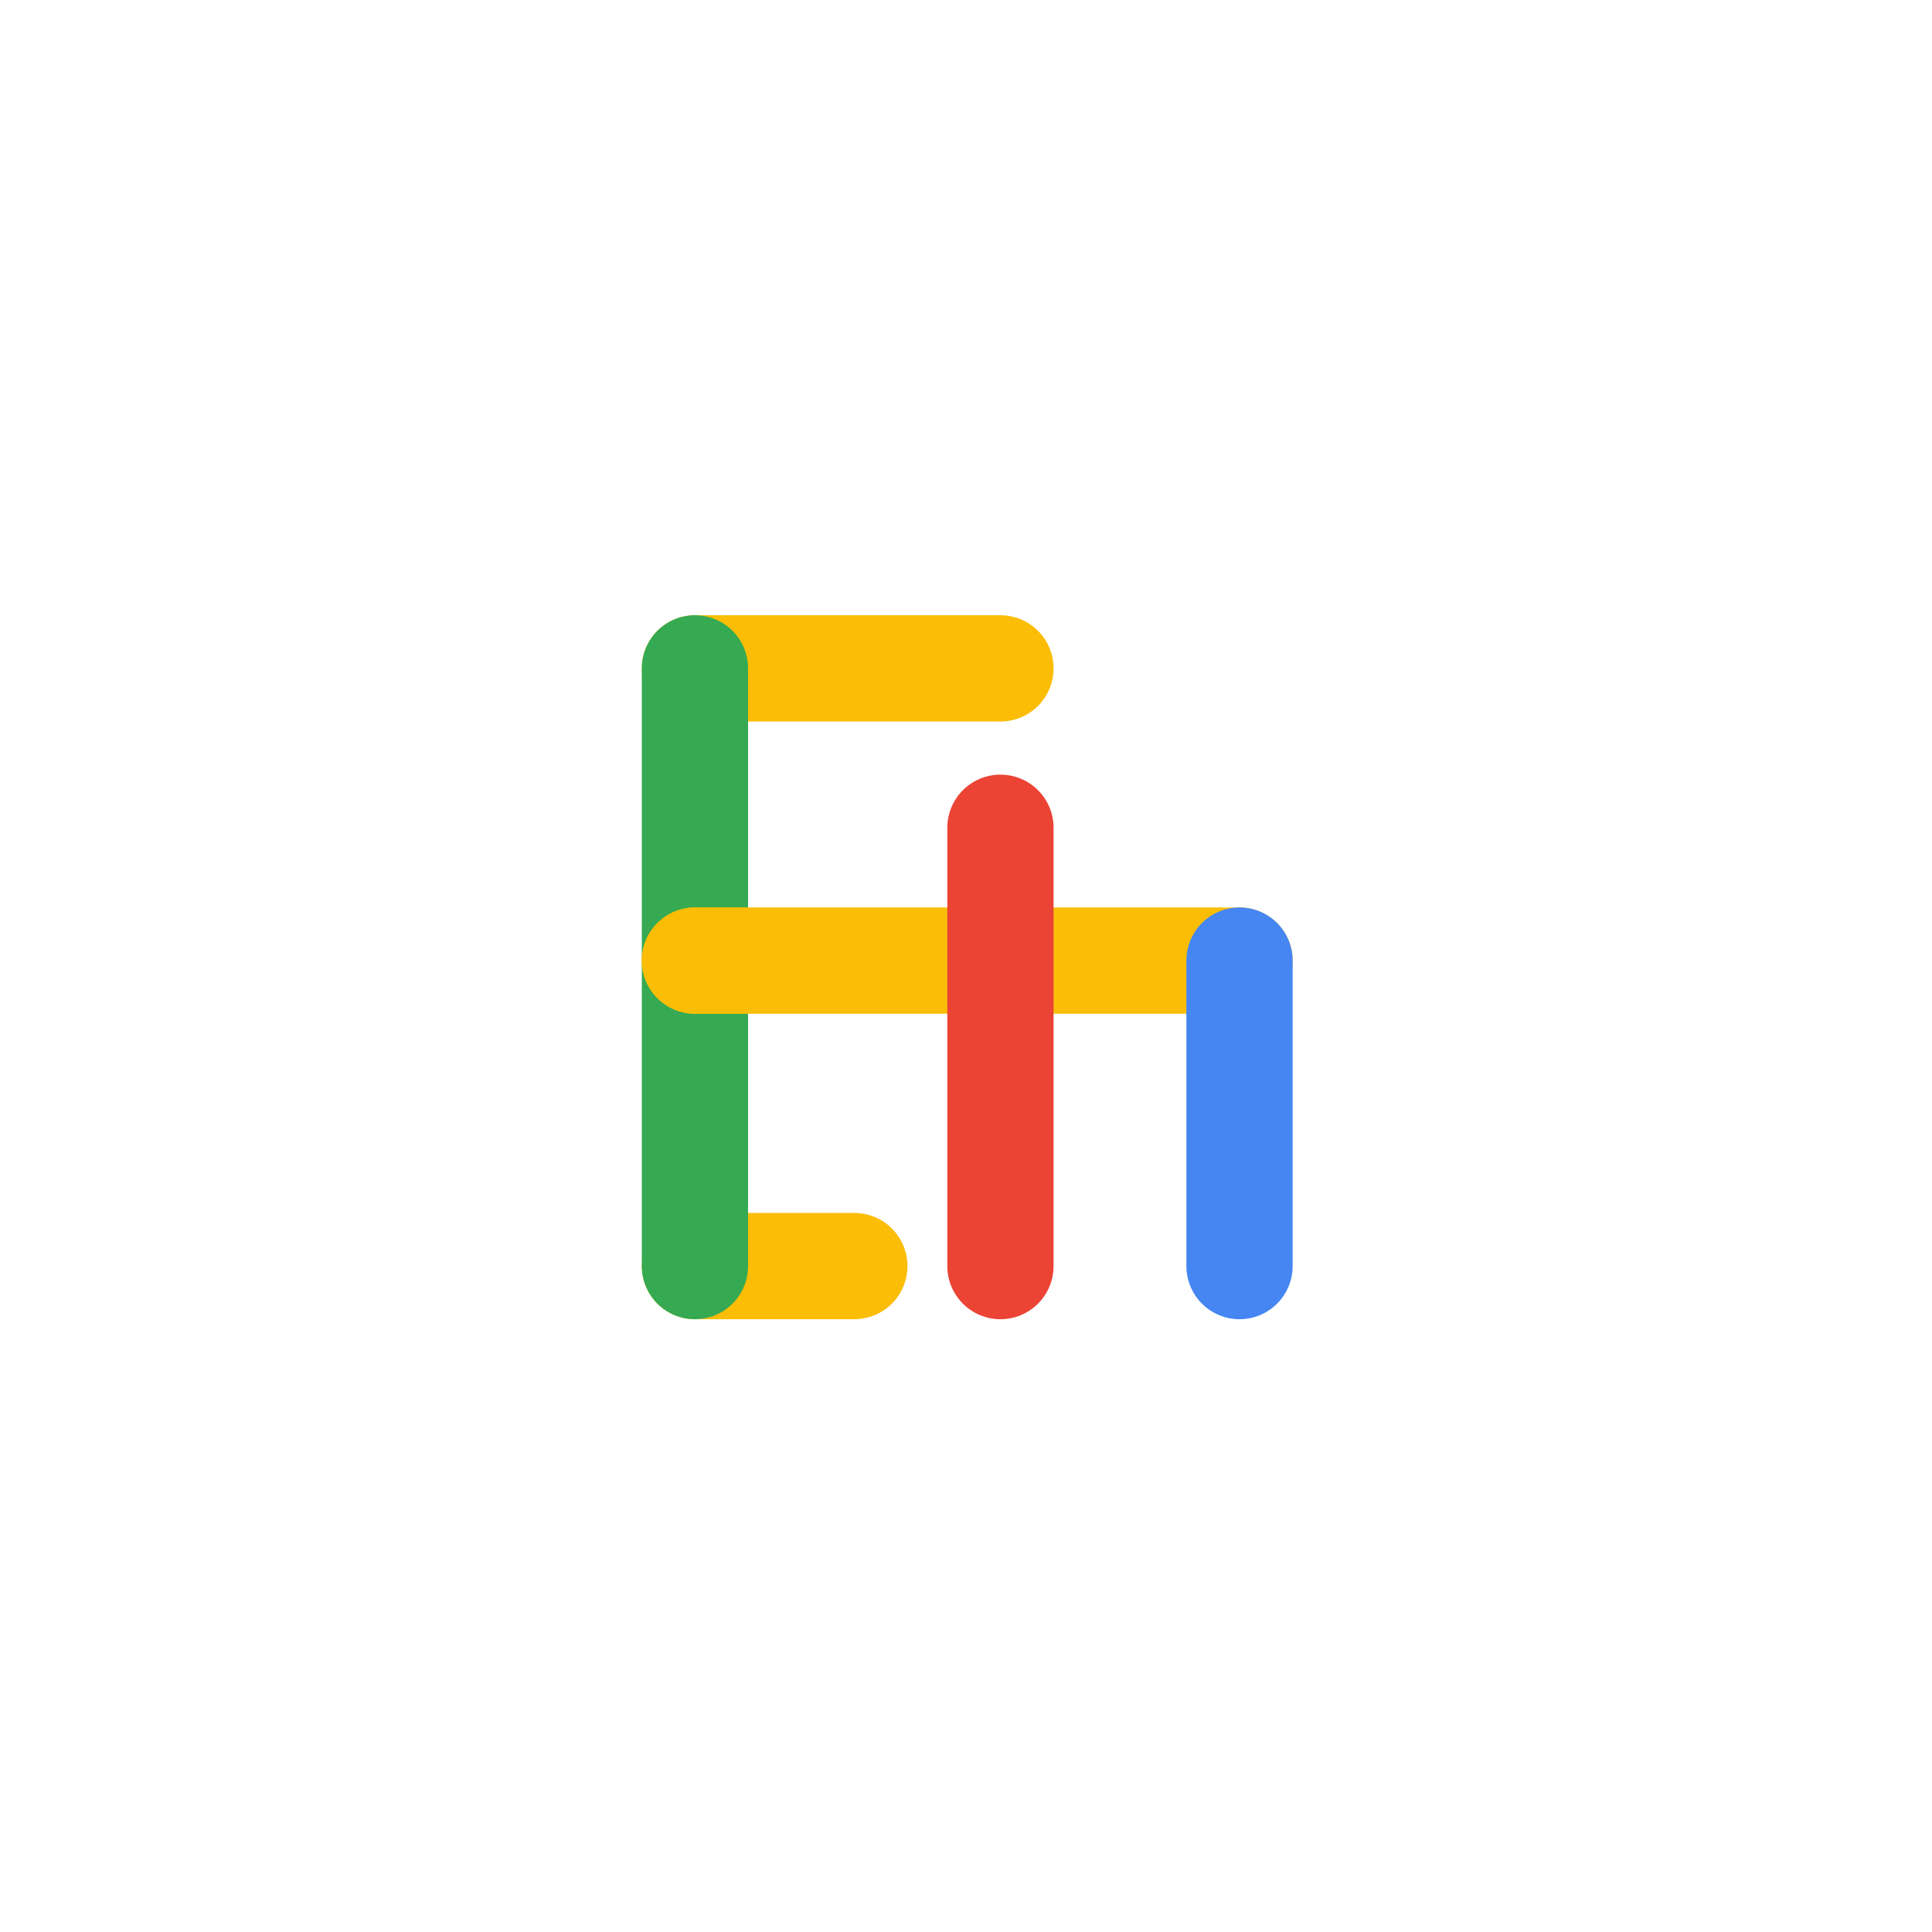
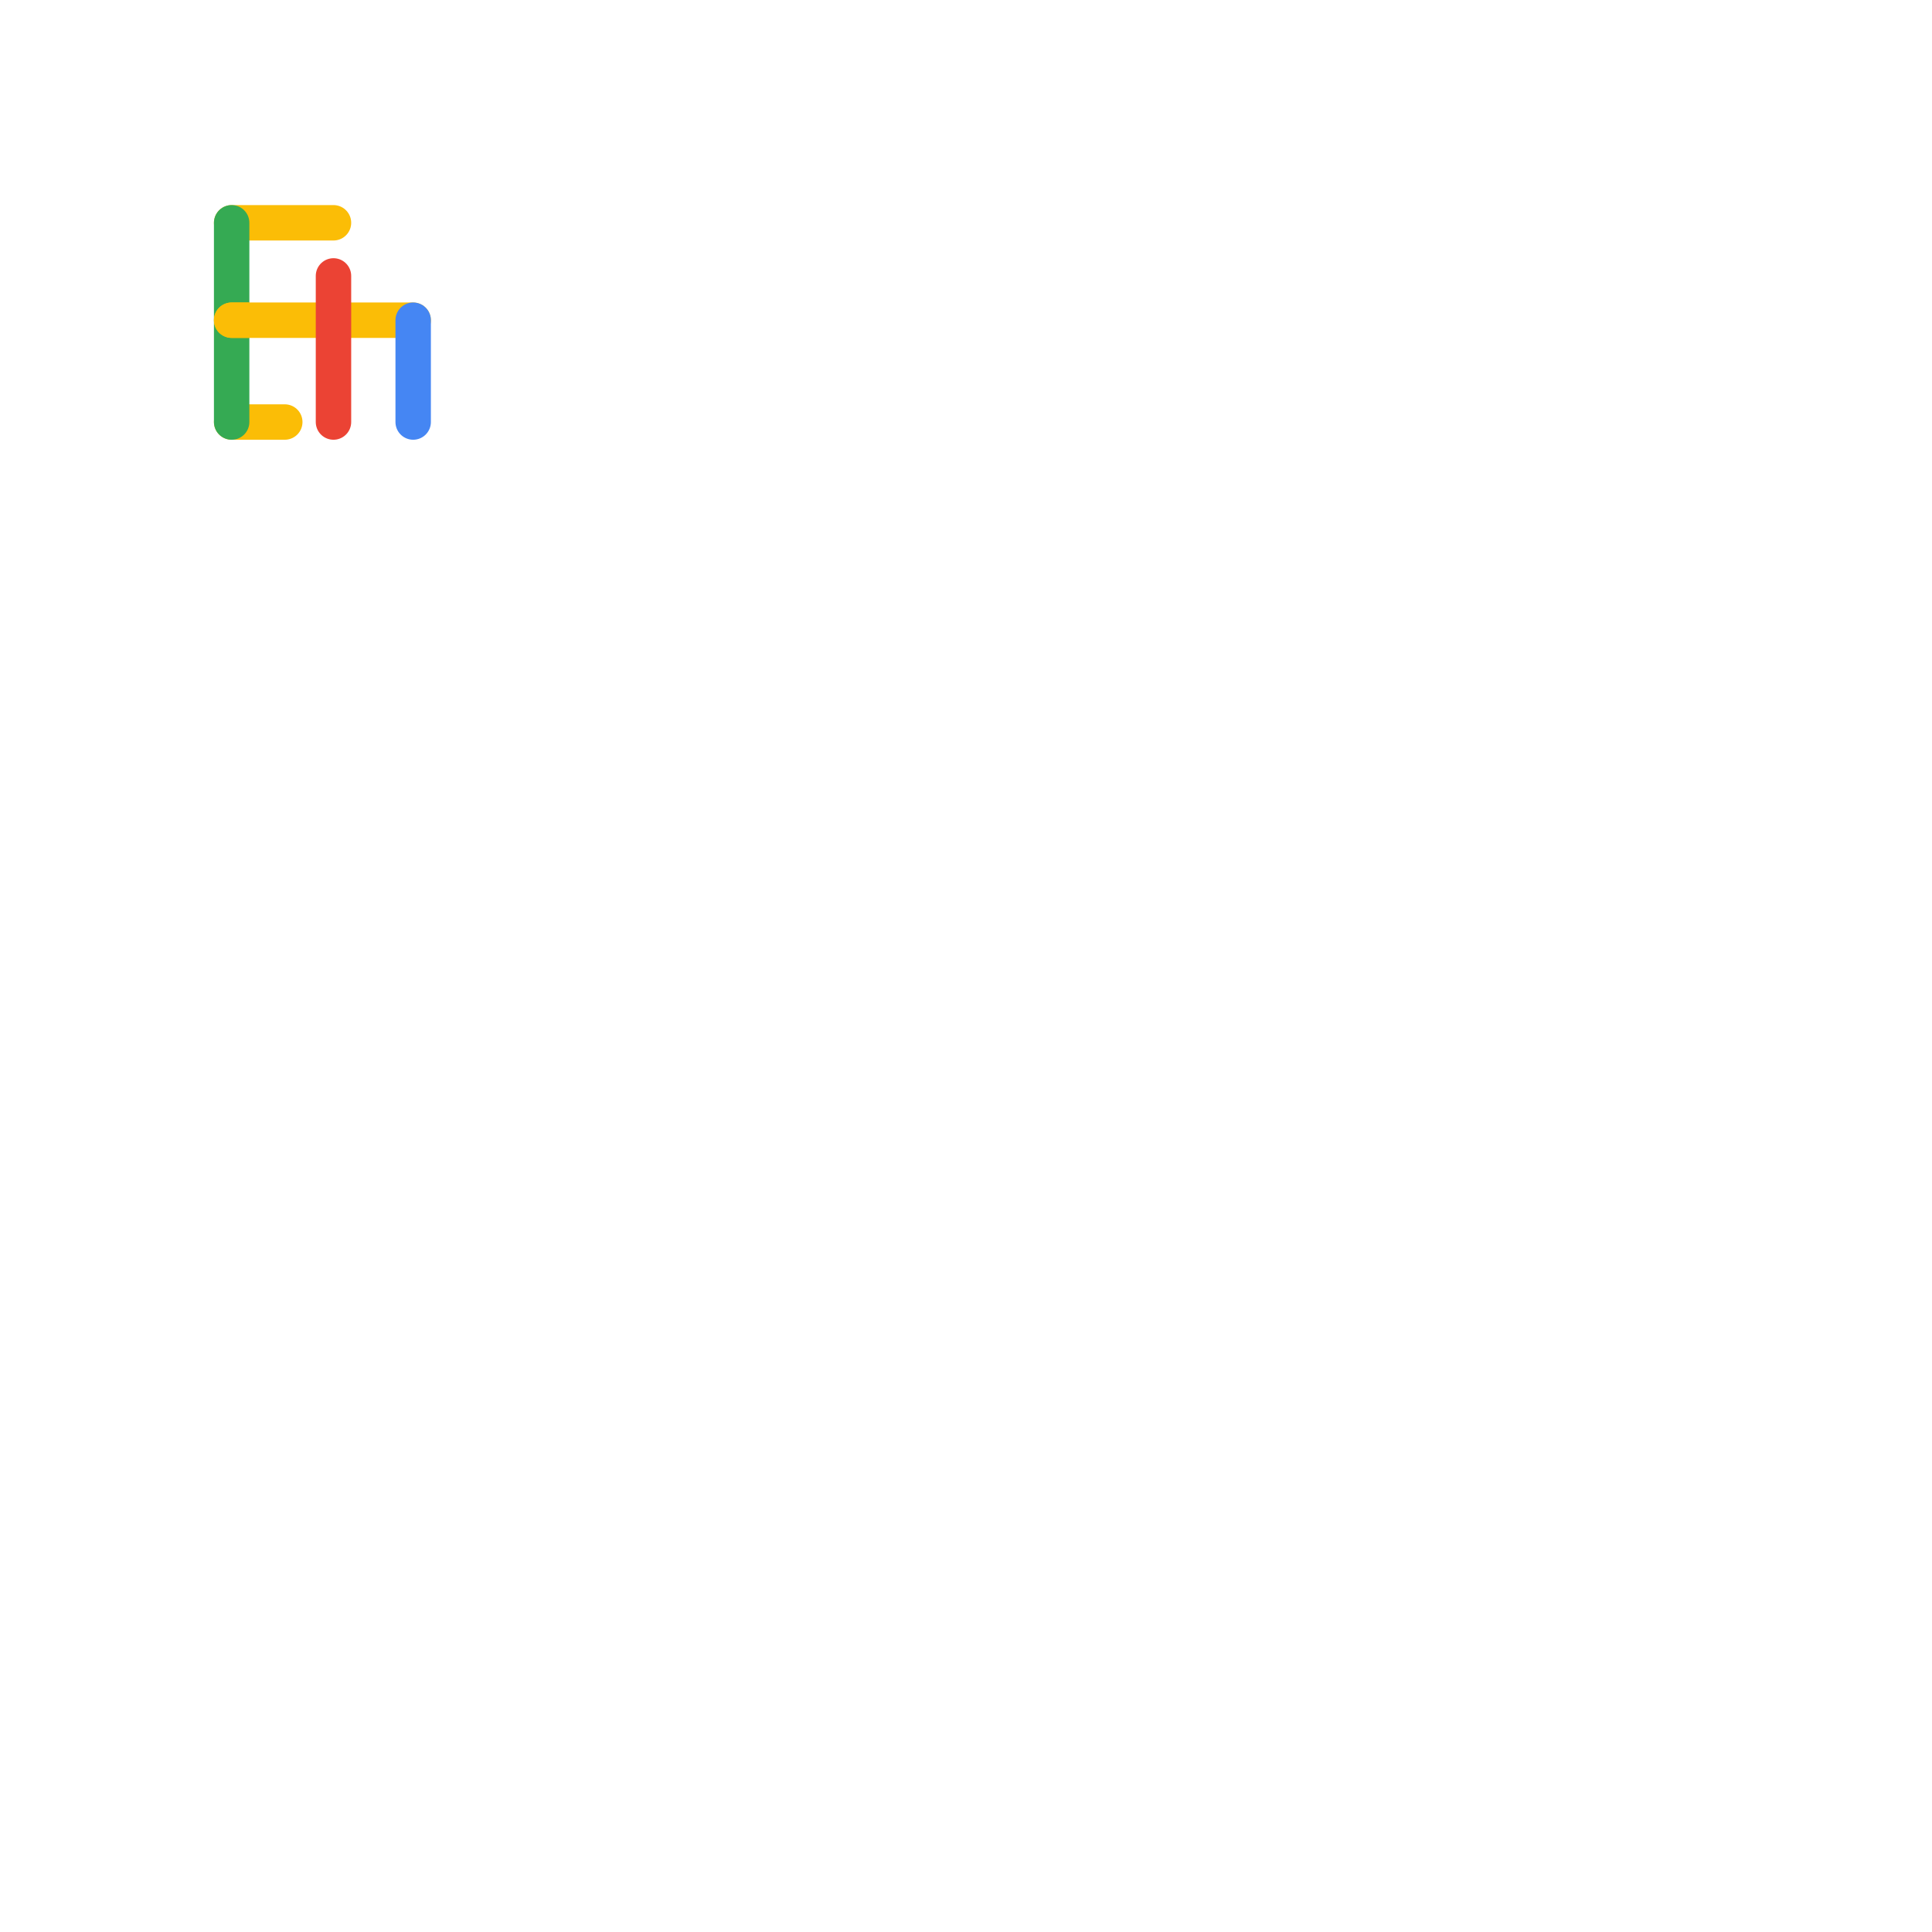
- <svg xmlns="http://www.w3.org/2000/svg" width="324.0" height="324.0" viewBox="0 0 108.0 108.0">
+ <svg xmlns="http://www.w3.org/2000/svg" width="324.0" height="324.0">
  <g transform="translate(30.68 30.68) scale(0.7425 0.7425)">
    <path d="M11,9H34" stroke="#FBBD06" stroke-width="8.0" stroke-linecap="round" />
    <path d="M11,54H23" stroke="#FBBD06" stroke-width="8.0" stroke-linecap="round" />
    <path d="M11,9L11,54" stroke="#35AA53" stroke-width="8.0" stroke-linecap="round" />
    <path d="M11,31L52,31" stroke="#FBBD06" stroke-width="8.0" stroke-linecap="round" />
    <path d="M52,31L52,54" stroke="#4586F3" stroke-width="8.0" stroke-linecap="round" />
    <path d="M34,21L34,54" stroke="#EB4334" stroke-width="8.0" stroke-linecap="round" />
    <path d="M15,35H11C8.791,35 7,33.209 7,31C7,28.791 8.791,27 11,27H15V35Z" fill="#FBBD06" />
  </g>
</svg>
